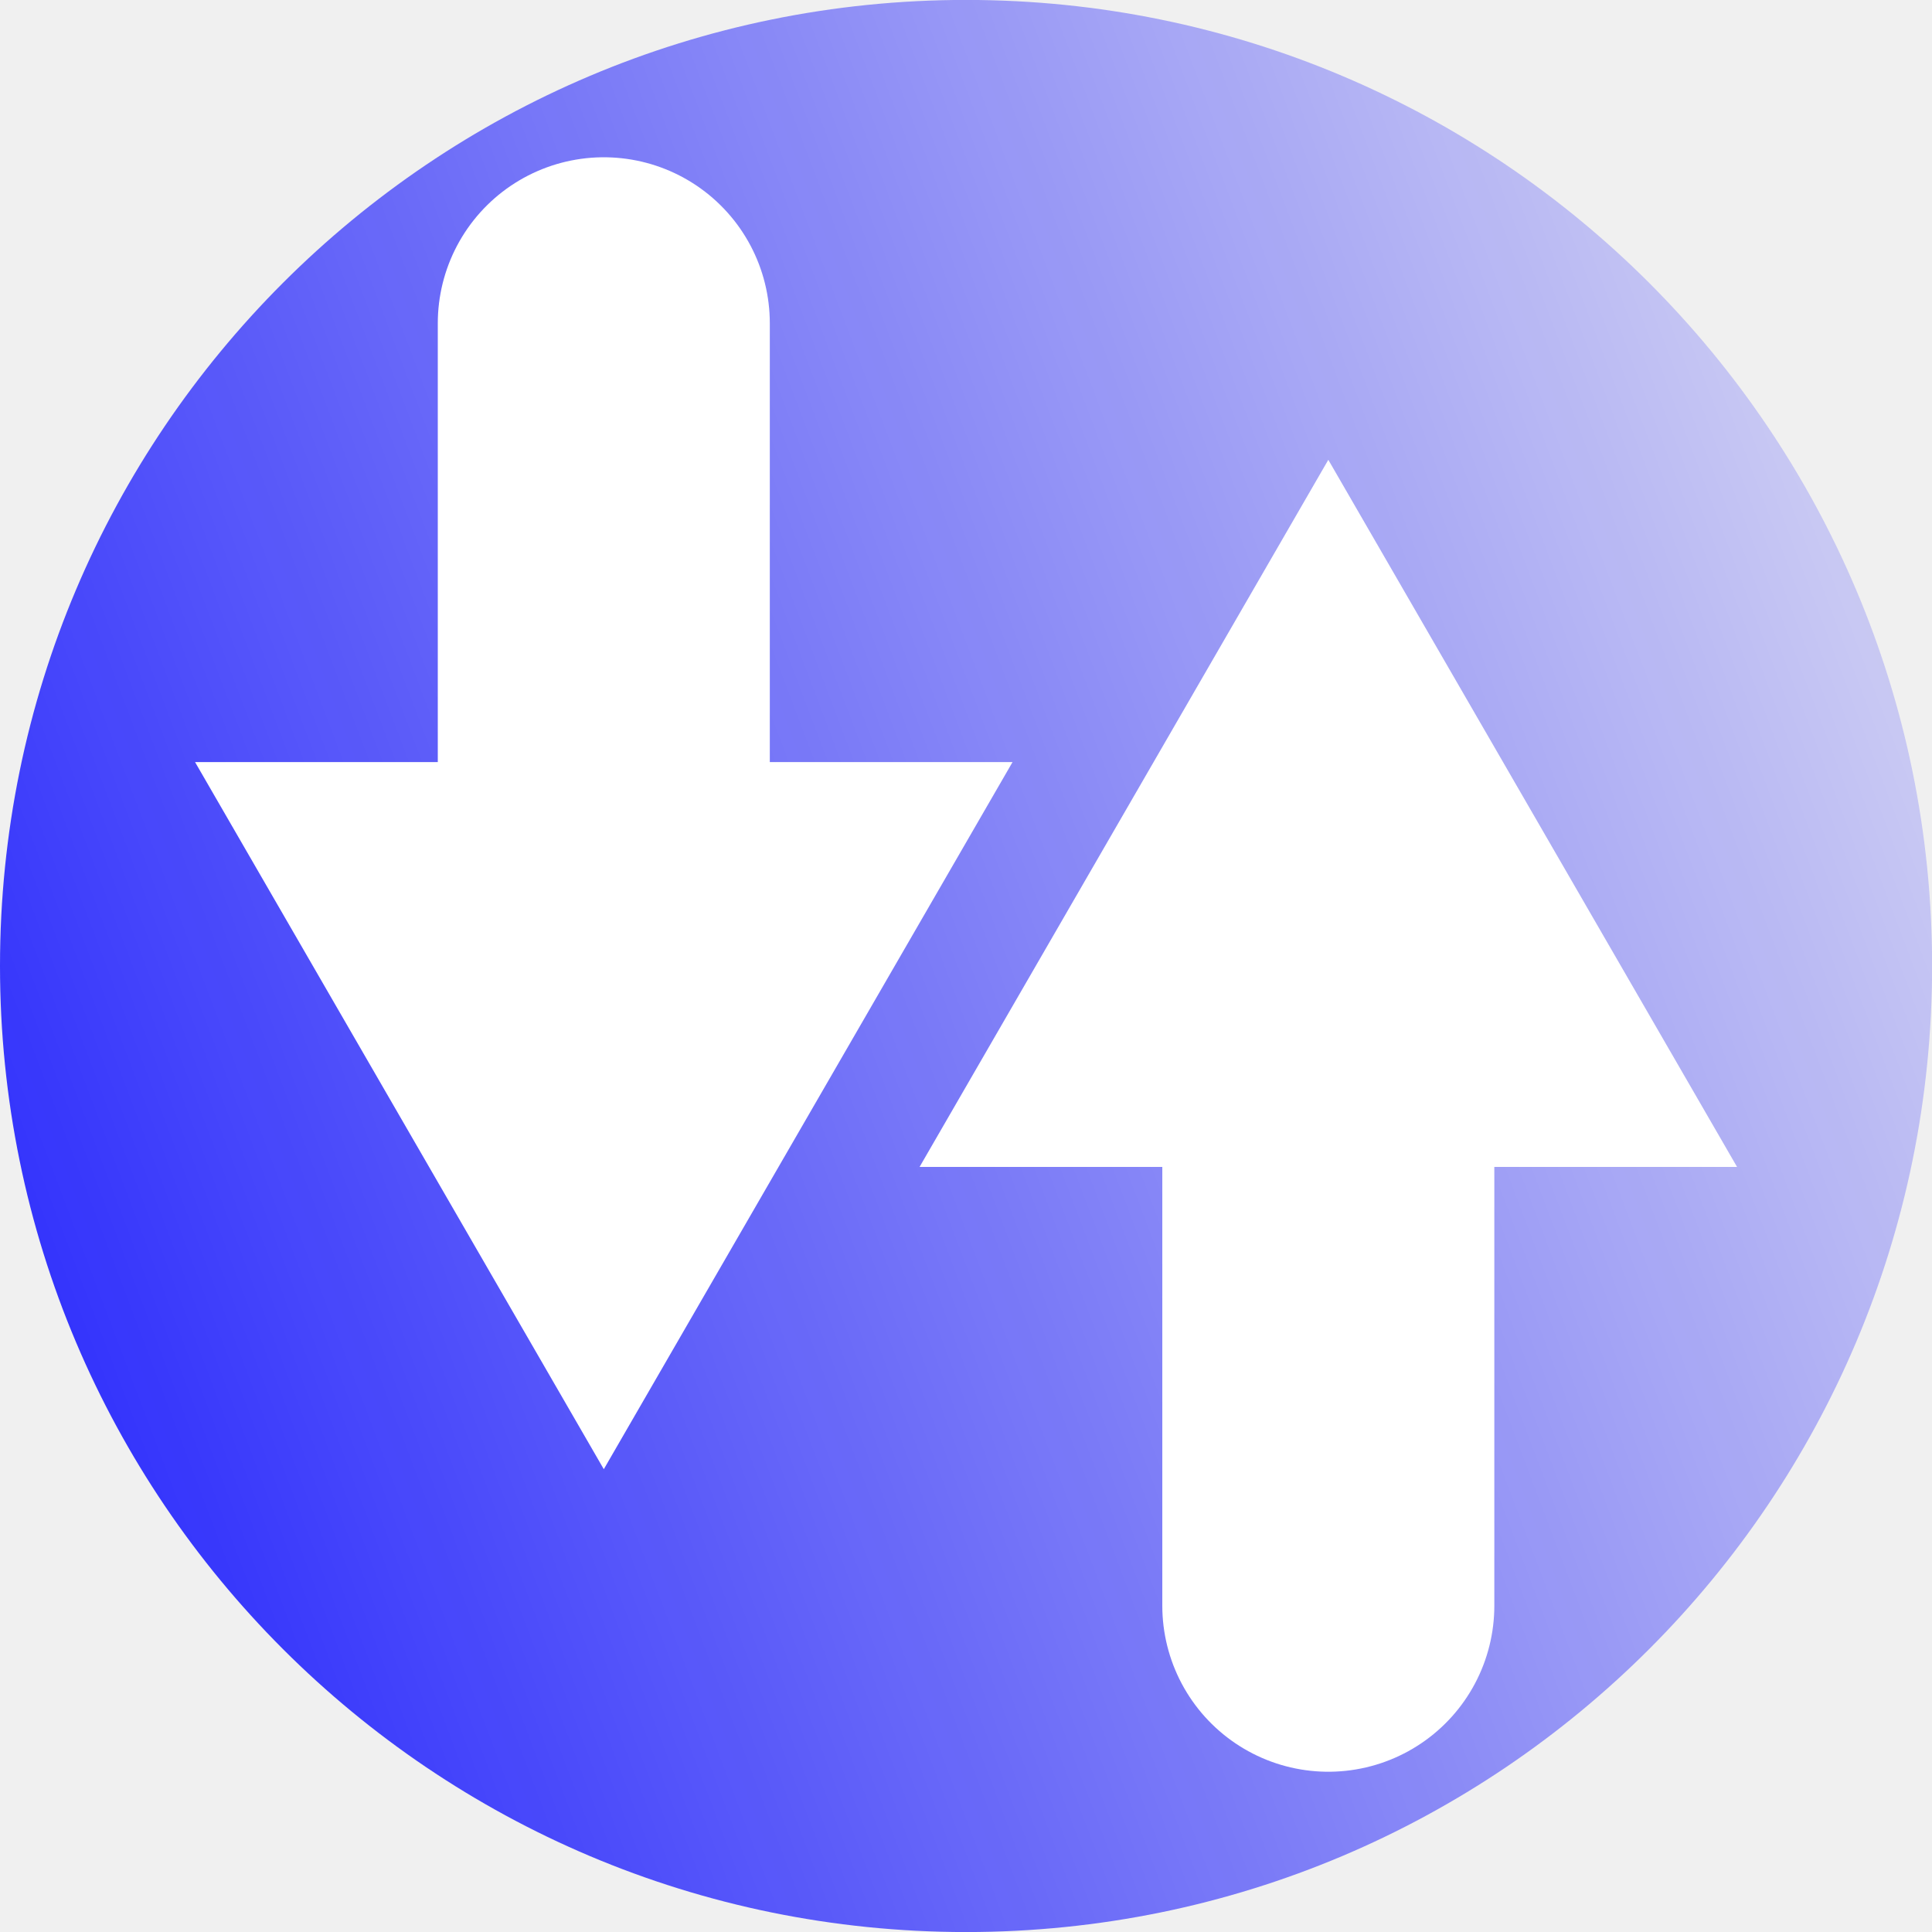
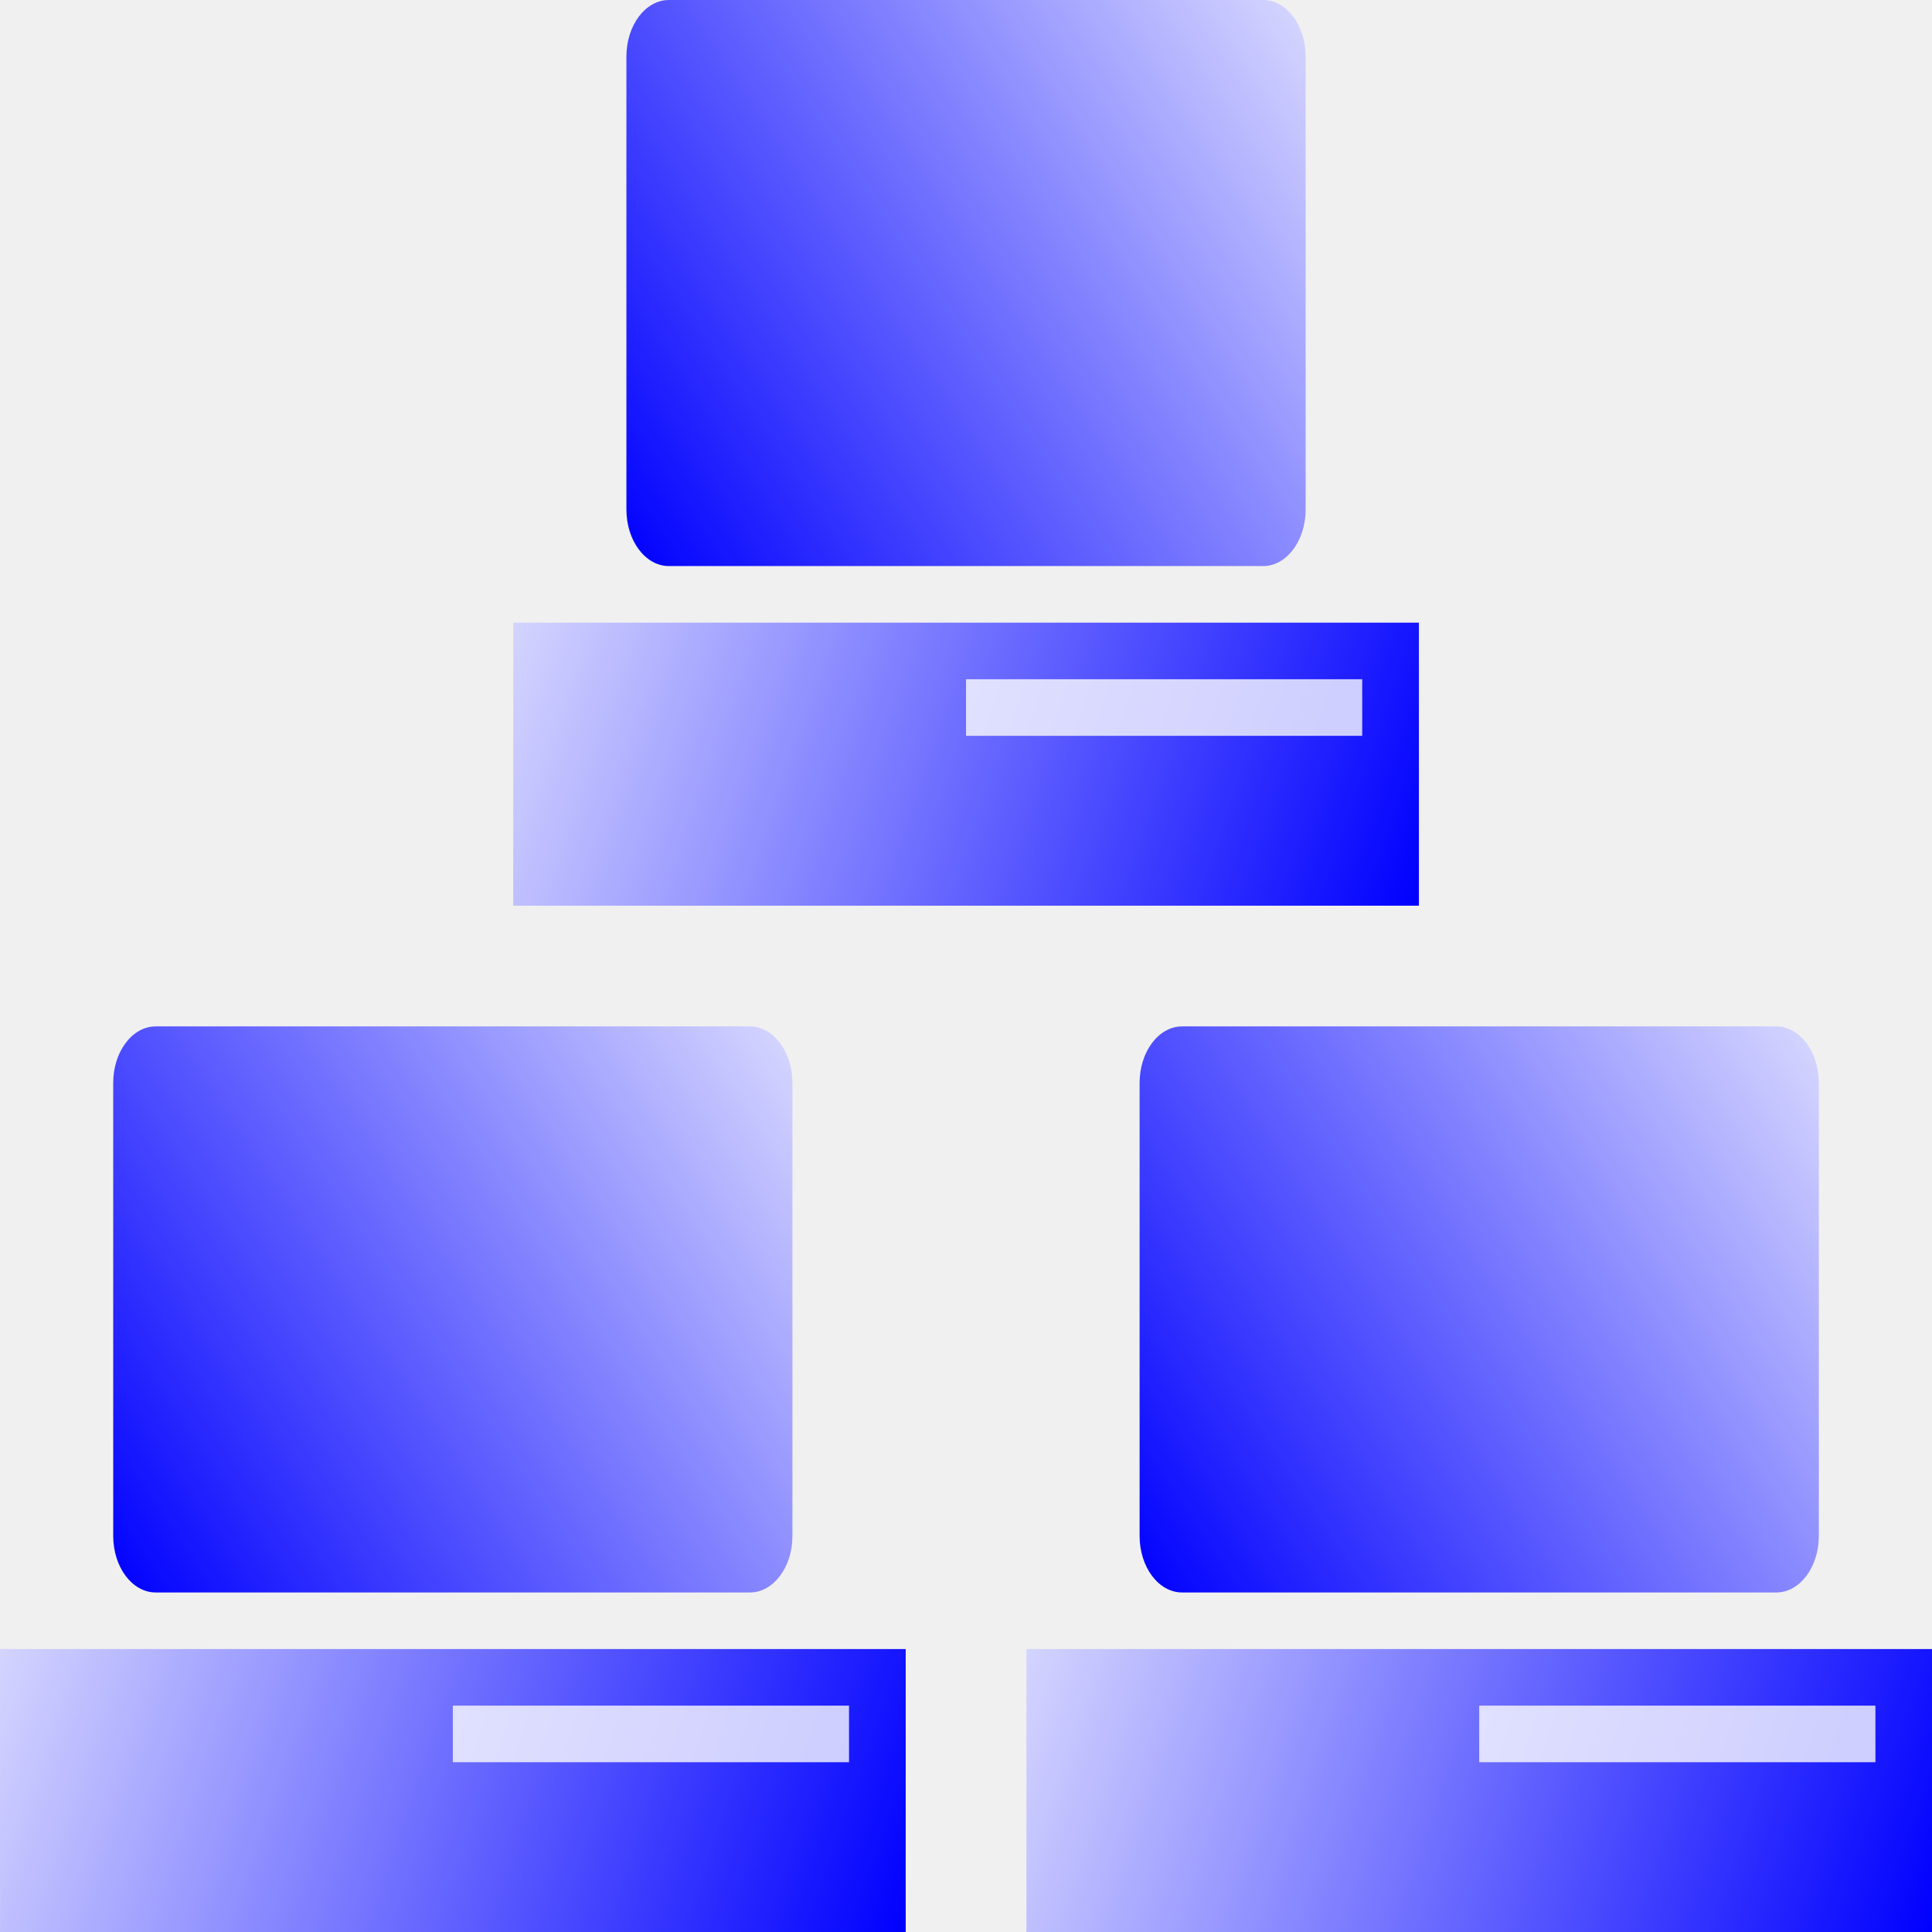
<svg xmlns="http://www.w3.org/2000/svg" xmlns:ns1="http://www.openswatchbook.org/uri/2009/osb" xmlns:xlink="http://www.w3.org/1999/xlink" width="64" height="64" viewBox="0 0 16.933 16.933" version="1.1" id="svg8">
  <defs id="defs2">
    <marker orient="auto" refY="0" refX="0" id="marker2301" style="overflow:visible">
      <path id="path2299" d="m 5.77,0 -8.65,5 0,-10 8.65,5 z" style="fill:#ffffff;fill-opacity:1;fill-rule:evenodd;stroke:#ffffff;stroke-width:1pt;stroke-opacity:1" transform="scale(-0.2,-0.2)" />
    </marker>
-     <marker style="overflow:visible" id="marker1778" refX="0" refY="0" orient="auto">
-       <path transform="scale(-0.2,-0.2)" style="fill:#ffffff;fill-opacity:1;fill-rule:evenodd;stroke:#ffffff;stroke-width:1pt;stroke-opacity:1" d="m 5.77,0 -8.65,5 0,-10 8.65,5 z" id="path1776" />
-     </marker>
-     <linearGradient id="linearGradient1306">
-       <stop style="stop-color:#0000ff;stop-opacity:1;" offset="0" id="stop1302" />
-       <stop style="stop-color:#0000ff;stop-opacity:0;" offset="1" id="stop1304" />
-     </linearGradient>
    <marker orient="auto" refY="0.0" refX="0.0" id="TriangleInS" style="overflow:visible">
      <path id="path4387" d="M 5.77,0.0 L -2.88,5.0 L -2.88,-5.0 L 5.77,0.0 z " style="fill-rule:evenodd;stroke:#ffffff;stroke-width:1pt;stroke-opacity:1;fill:#ffffff;fill-opacity:1" transform="scale(-0.2)" />
    </marker>
    <linearGradient id="linearGradient6857" ns1:paint="solid">
      <stop style="stop-color:#ffffff;stop-opacity:1;" offset="0" id="stop6855" />
    </linearGradient>
    <linearGradient id="linearGradient6284" ns1:paint="solid">
      <stop style="stop-color:#0000ff;stop-opacity:1;" offset="0" id="stop6282" />
    </linearGradient>
    <marker orient="auto" refY="0" refX="0" id="marker4913" style="overflow:visible">
      <path id="path4911" style="fill:#ffffff;fill-opacity:1;fill-rule:evenodd;stroke:#ffffff;stroke-width:0.625;stroke-linejoin:round;stroke-opacity:1" d="M 8.719,4.034 -2.207,0.016 8.719,-4.002 c -1.745,2.372 -1.735,5.617 -6e-7,8.035 z" transform="matrix(-0.3,0,0,-0.3,0.69,0)" />
    </marker>
    <marker orient="auto" refY="0" refX="0" id="Arrow2Send" style="overflow:visible">
      <path id="path4642" style="fill:#ffffff;fill-opacity:1;fill-rule:evenodd;stroke:#ffffff;stroke-width:0.625;stroke-linejoin:round;stroke-opacity:1" d="M 8.719,4.034 -2.207,0.016 8.719,-4.002 c -1.745,2.372 -1.735,5.617 -6e-7,8.035 z" transform="matrix(-0.3,0,0,-0.3,0.69,0)" />
    </marker>
    <marker orient="auto" refY="0" refX="0" id="TriangleInM" style="overflow:visible">
      <path id="path6129" d="M 5.77,0 -2.88,5 V -5 Z" style="fill:#ffffff;fill-opacity:1;fill-rule:evenodd;stroke:#ffffff;stroke-width:1pt;stroke-opacity:1" transform="scale(-0.4)" />
    </marker>
    <marker orient="auto" refY="0" refX="0" id="DotM" style="overflow:visible">
      <path id="path6057" d="m -2.5,-1 c 0,2.76 -2.24,5 -5,5 -2.76,0 -5,-2.24 -5,-5 0,-2.76 2.24,-5 5,-5 2.76,0 5,2.24 5,5 z" style="fill:#000000;fill-opacity:1;fill-rule:evenodd;stroke:#000000;stroke-width:1pt;stroke-opacity:1" transform="matrix(0.4,0,0,0.4,2.96,0.4)" />
    </marker>
    <marker orient="auto" refY="0" refX="0" id="TriangleInM-5" style="overflow:visible">
      <path id="path6129-6" d="M 5.77,0 -2.88,5 V -5 Z" style="fill:#ffffff;fill-opacity:1;fill-rule:evenodd;stroke:#ffffff;stroke-width:1pt;stroke-opacity:1" transform="scale(-0.4)" />
    </marker>
    <marker orient="auto" refY="0" refX="0" id="marker4913-2" style="overflow:visible">
      <path id="path4911-4" style="fill:#ffffff;fill-opacity:1;fill-rule:evenodd;stroke:#ffffff;stroke-width:0.625;stroke-linejoin:round;stroke-opacity:1" d="M 8.719,4.034 -2.207,0.016 8.719,-4.002 c -1.745,2.372 -1.735,5.617 -6e-7,8.035 z" transform="matrix(-0.3,0,0,-0.3,0.69,0)" />
    </marker>
    <marker orient="auto" refY="0" refX="0" id="TriangleInS-3" style="overflow:visible">
      <path id="path4387-6" d="m 5.77,0 -8.65,5 0,-10 8.65,5 z" style="fill:#ffffff;fill-opacity:1;fill-rule:evenodd;stroke:#ffffff;stroke-width:1pt;stroke-opacity:1" transform="scale(-0.2,-0.2)" />
    </marker>
    <marker orient="auto" refY="0" refX="0" id="TriangleInS-5" style="overflow:visible">
      <path id="path4387-3" d="m 5.77,0 -8.65,5 0,-10 8.65,5 z" style="fill:#ffffff;fill-opacity:1;fill-rule:evenodd;stroke:#ffffff;stroke-width:1pt;stroke-opacity:1" transform="scale(-0.2,-0.2)" />
    </marker>
    <marker orient="auto" refY="0" refX="0" id="TriangleInS-6" style="overflow:visible">
      <path id="path4387-2" d="m 5.77,0 -8.65,5 0,-10 8.65,5 z" style="fill:#ffffff;fill-opacity:1;fill-rule:evenodd;stroke:#ffffff;stroke-width:1pt;stroke-opacity:1" transform="scale(-0.2,-0.2)" />
    </marker>
    <marker orient="auto" refY="0" refX="0" id="TriangleInS-6-1" style="overflow:visible">
      <path id="path4387-2-2" d="m 5.77,0 -8.65,5 0,-10 8.65,5 z" style="fill:#ffffff;fill-opacity:1;fill-rule:evenodd;stroke:#ffffff;stroke-width:1pt;stroke-opacity:1" transform="scale(-0.2,-0.2)" />
    </marker>
-     <linearGradient xlink:href="#linearGradient1306" id="linearGradient1308" x1="-4.798" y1="294.173" x2="20.808" y2="284.485" gradientUnits="userSpaceOnUse" gradientTransform="translate(4.4504801e-7,-8.5286458e-6)" />
+     <linearGradient gradientTransform="matrix(2,0,0,2.000008,4.162654,-301.7008)" xlink:href="#linearGradient4639" id="linearGradient4641" x1="0.529" y1="295.413" x2="4.572" y2="292.725" gradientUnits="userSpaceOnUse" />
+     <linearGradient id="linearGradient4639">
+       <stop style="stop-color:#0000ff;stop-opacity:1;" offset="0" id="stop4635" />
+       <stop style="stop-color:#ffffff;stop-opacity:1" offset="1" id="stop4637" />
+     </linearGradient>
+     <linearGradient gradientTransform="matrix(2,0,0,2.000008,4.162654,-301.7008)" xlink:href="#linearGradient4647" id="linearGradient4649" x1="-0.81" y1="295.264" x2="4.233" y2="297" gradientUnits="userSpaceOnUse" />
+     <linearGradient id="linearGradient4647">
+       <stop style="stop-color:#ffffff;stop-opacity:1" offset="0" id="stop4643" />
+       <stop style="stop-color:#0000ff;stop-opacity:1" offset="1" id="stop4645" />
+     </linearGradient>
+     <linearGradient xlink:href="#linearGradient4639" id="linearGradient1086" gradientUnits="userSpaceOnUse" gradientTransform="matrix(2,0,0,2.000008,4.162654,-301.7008)" x1="0.529" y1="295.413" x2="4.572" y2="292.725" />
+     <linearGradient xlink:href="#linearGradient4647" id="linearGradient1088" gradientUnits="userSpaceOnUse" gradientTransform="matrix(2,0,0,2.000008,4.162654,-301.7008)" x1="-0.81" y1="295.264" x2="4.233" y2="297" />
+     <linearGradient xlink:href="#linearGradient4639" id="linearGradient1098" gradientUnits="userSpaceOnUse" gradientTransform="matrix(2,0,0,2.000008,4.162654,-301.7008)" x1="0.529" y1="295.413" x2="4.572" y2="292.725" />
+     <linearGradient xlink:href="#linearGradient4647" id="linearGradient1100" gradientUnits="userSpaceOnUse" gradientTransform="matrix(2,0,0,2.000008,4.162654,-301.7008)" x1="-0.81" y1="295.264" x2="4.233" y2="297" />
  </defs>
  <g id="layer1" transform="translate(0,-280.0666)">
-     <circle style="fill:url(#linearGradient1308);fill-opacity:1;fill-rule:evenodd" id="path4230" cx="8.467" cy="288.533" r="8.467" />
-     <path id="path1774" d="m 11.642,288.23 v 5.91" style="fill:#ffffff;fill-opacity:1;fill-rule:evenodd;stroke:#ffffff;stroke-width:2.91;stroke-linecap:round;stroke-linejoin:round;stroke-miterlimit:4;stroke-dasharray:none;stroke-opacity:1;marker-start:url(#marker1778)" />
-     <path style="fill:#ffffff;fill-opacity:1;fill-rule:evenodd;stroke:#ffffff;stroke-width:2.91;stroke-linecap:round;stroke-linejoin:round;stroke-miterlimit:4;stroke-dasharray:none;stroke-opacity:1;marker-start:url(#marker2301)" d="m 5.292,288.81 v -5.91" id="path2297" />
+     <g id="g1064" transform="matrix(0.9375001,0,0,0.9375024,0.5954284,13.97066)">
+       <rect rx="0.397" ry="0.529" y="283.835" x="5.221" height="5.292" width="6.35" id="rect4576" style="opacity:1;fill:url(#linearGradient4641);fill-opacity:1;stroke:none;stroke-width:1.214;stroke-linecap:round;stroke-miterlimit:3.8;stroke-dasharray:none;stroke-opacity:1" />
+       <rect y="289.656" x="4.163" height="2.646" width="8.467" id="rect4594" style="opacity:1;fill:url(#linearGradient4649);fill-opacity:1;stroke:none;stroke-width:2.884;stroke-linecap:round;stroke-miterlimit:3.8;stroke-dasharray:none;stroke-opacity:1" />
+       <rect y="290.185" x="8.396" height="0.529" width="3.704" id="rect6061" style="opacity:1;fill:#ffffff;fill-opacity:0.784;stroke:none;stroke-width:1.131;stroke-linecap:round;stroke-miterlimit:3.8;stroke-dasharray:none;stroke-opacity:1" />
+     </g>
+     <g transform="matrix(0.9375001,0,0,0.9375024,-3.902488,22.9665)" id="g1084">
+       <rect style="opacity:1;fill:url(#linearGradient1086);fill-opacity:1;stroke:none;stroke-width:1.214;stroke-linecap:round;stroke-miterlimit:3.8;stroke-dasharray:none;stroke-opacity:1" id="rect1078" width="6.35" height="5.292" x="5.221" y="283.835" ry="0.529" rx="0.397" />
+       <rect style="opacity:1;fill:url(#linearGradient1088);fill-opacity:1;stroke:none;stroke-width:2.884;stroke-linecap:round;stroke-miterlimit:3.8;stroke-dasharray:none;stroke-opacity:1" id="rect1080" width="8.467" height="2.646" x="4.163" y="289.656" />
+       <rect style="opacity:1;fill:#ffffff;fill-opacity:0.784;stroke:none;stroke-width:1.131;stroke-linecap:round;stroke-miterlimit:3.8;stroke-dasharray:none;stroke-opacity:1" id="rect1082" width="3.704" height="0.529" x="8.396" y="290.185" />
+     </g>
+     <g id="g1096" transform="matrix(0.9375001,0,0,0.9375024,5.093345,22.9665)">
+       <rect rx="0.397" ry="0.529" y="283.835" x="5.221" height="5.292" width="6.35" id="rect1090" style="opacity:1;fill:url(#linearGradient1098);fill-opacity:1;stroke:none;stroke-width:1.214;stroke-linecap:round;stroke-miterlimit:3.8;stroke-dasharray:none;stroke-opacity:1" />
+       <rect y="289.656" x="4.163" height="2.646" width="8.467" id="rect1092" style="opacity:1;fill:url(#linearGradient1100);fill-opacity:1;stroke:none;stroke-width:2.884;stroke-linecap:round;stroke-miterlimit:3.8;stroke-dasharray:none;stroke-opacity:1" />
+       <rect y="290.185" x="8.396" height="0.529" width="3.704" id="rect1094" style="opacity:1;fill:#ffffff;fill-opacity:0.784;stroke:none;stroke-width:1.131;stroke-linecap:round;stroke-miterlimit:3.8;stroke-dasharray:none;stroke-opacity:1" />
+     </g>
  </g>
</svg>
